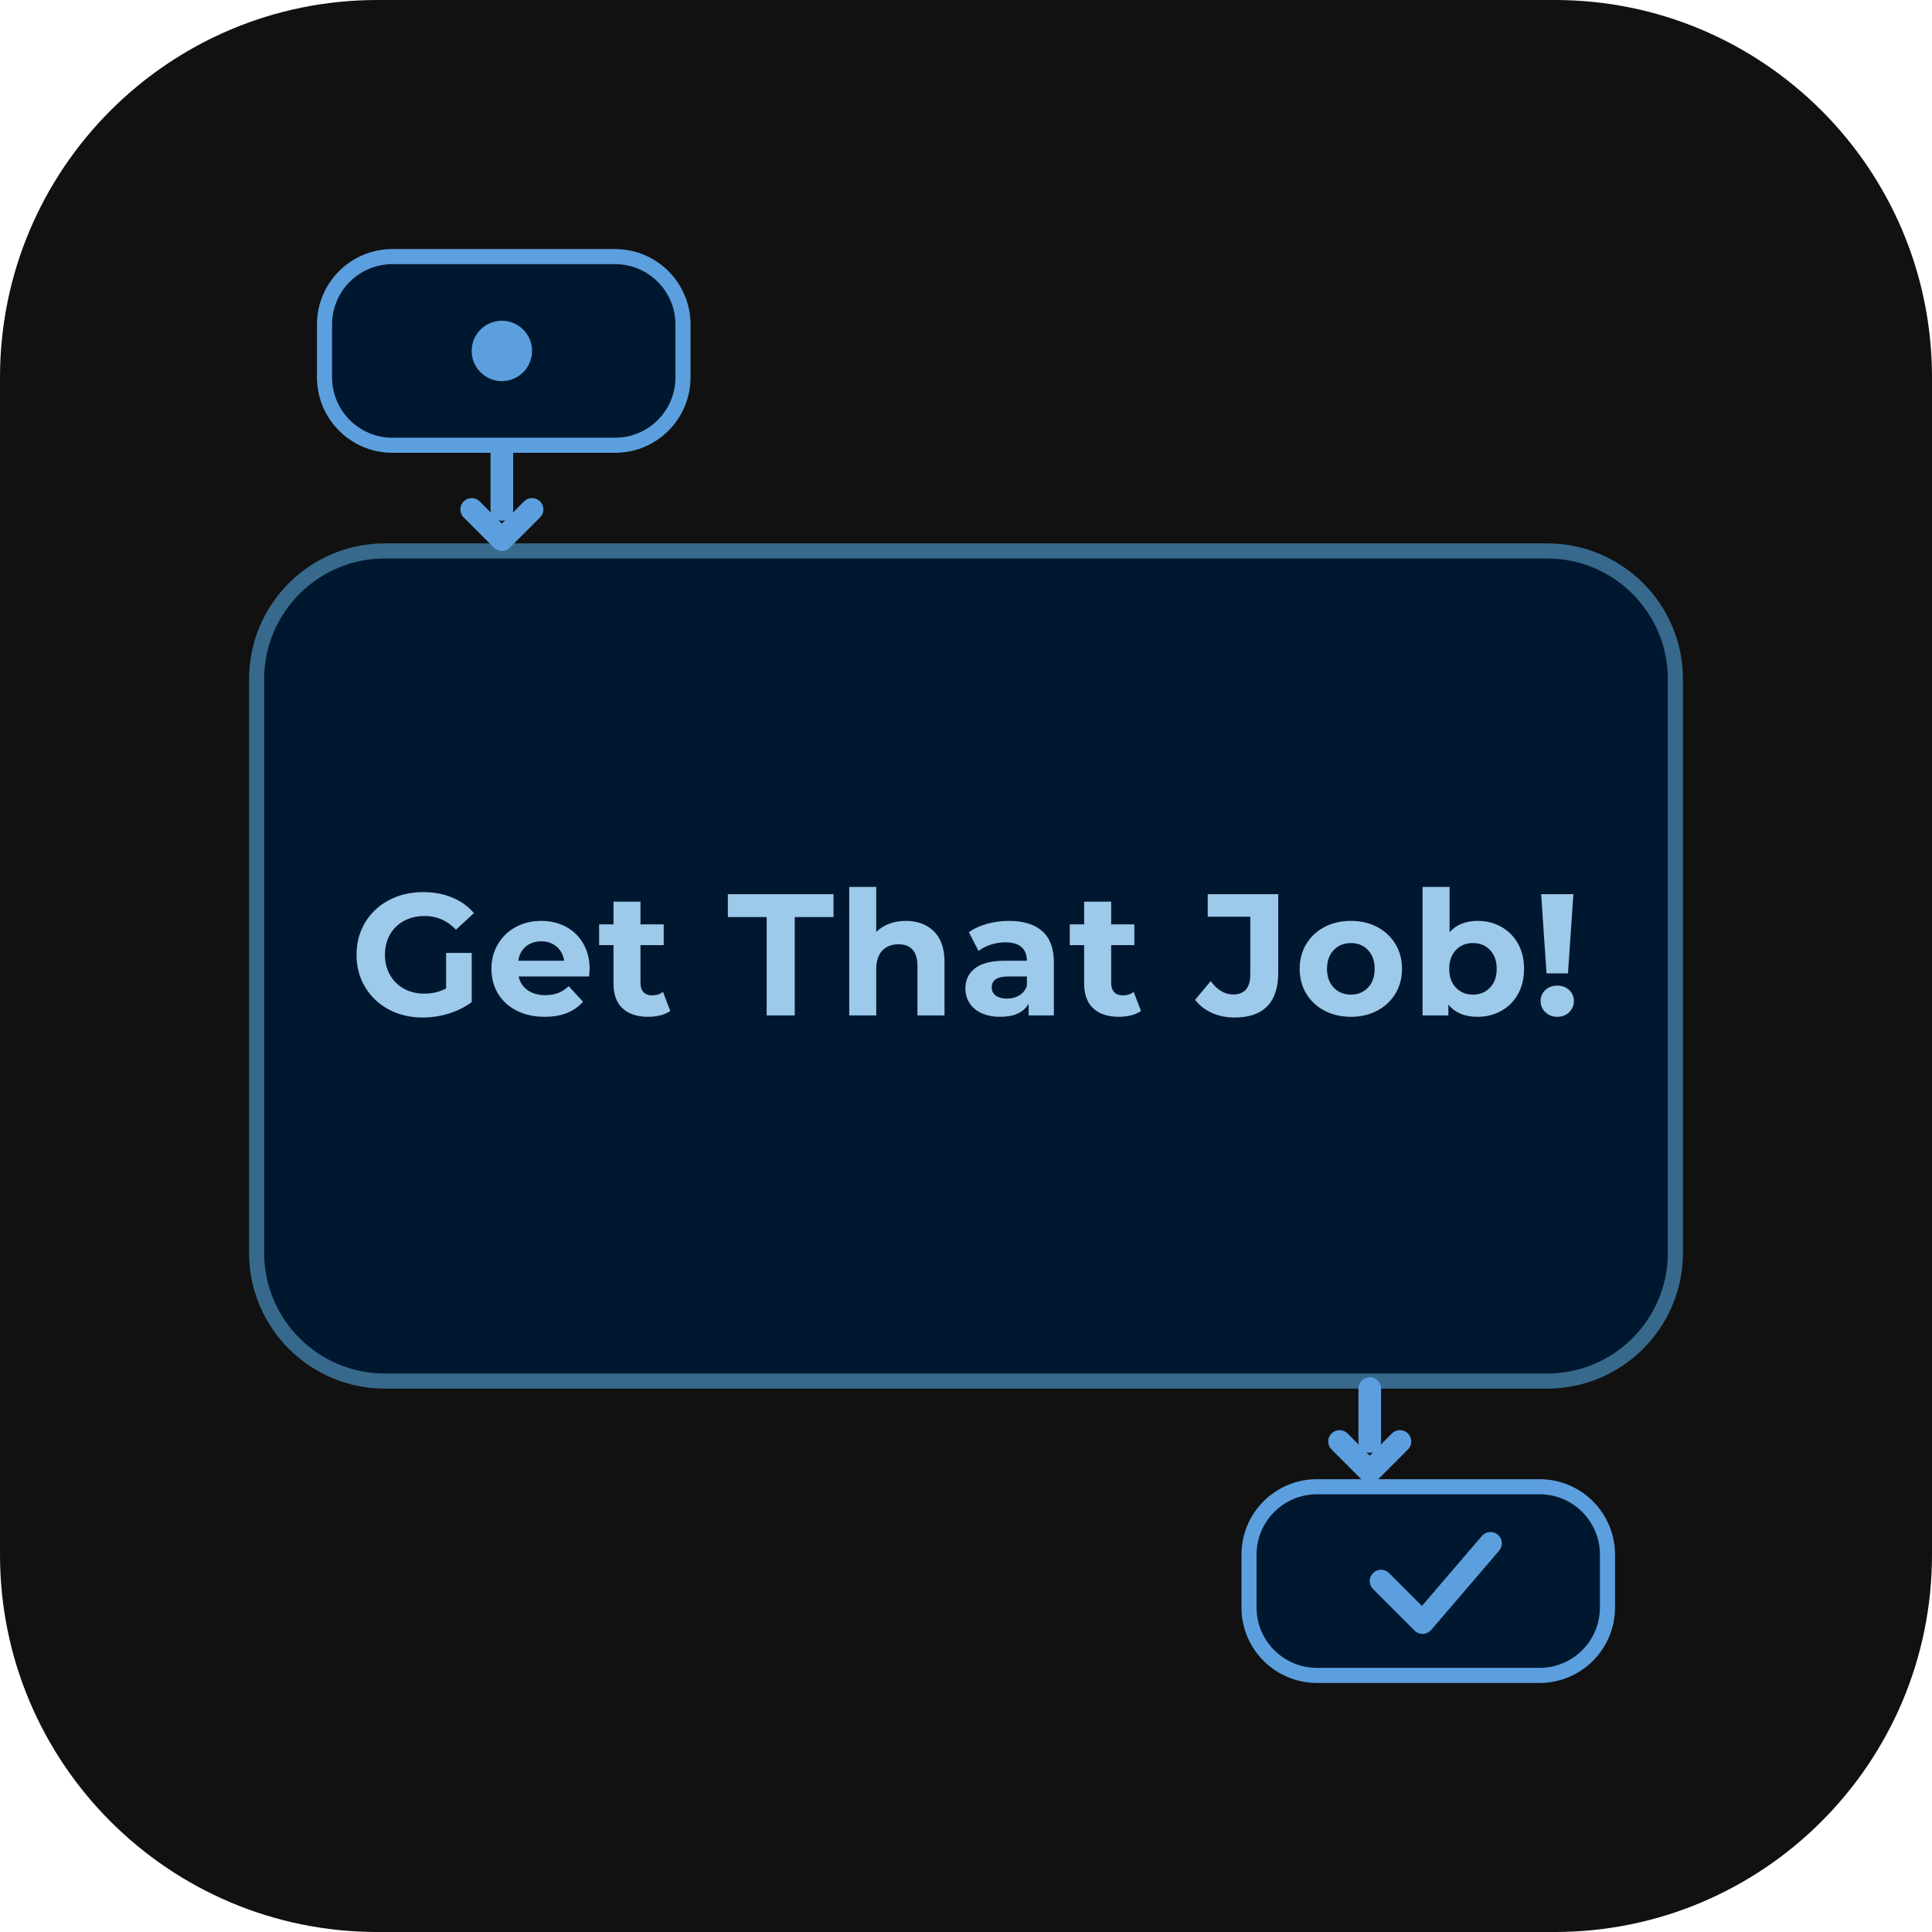
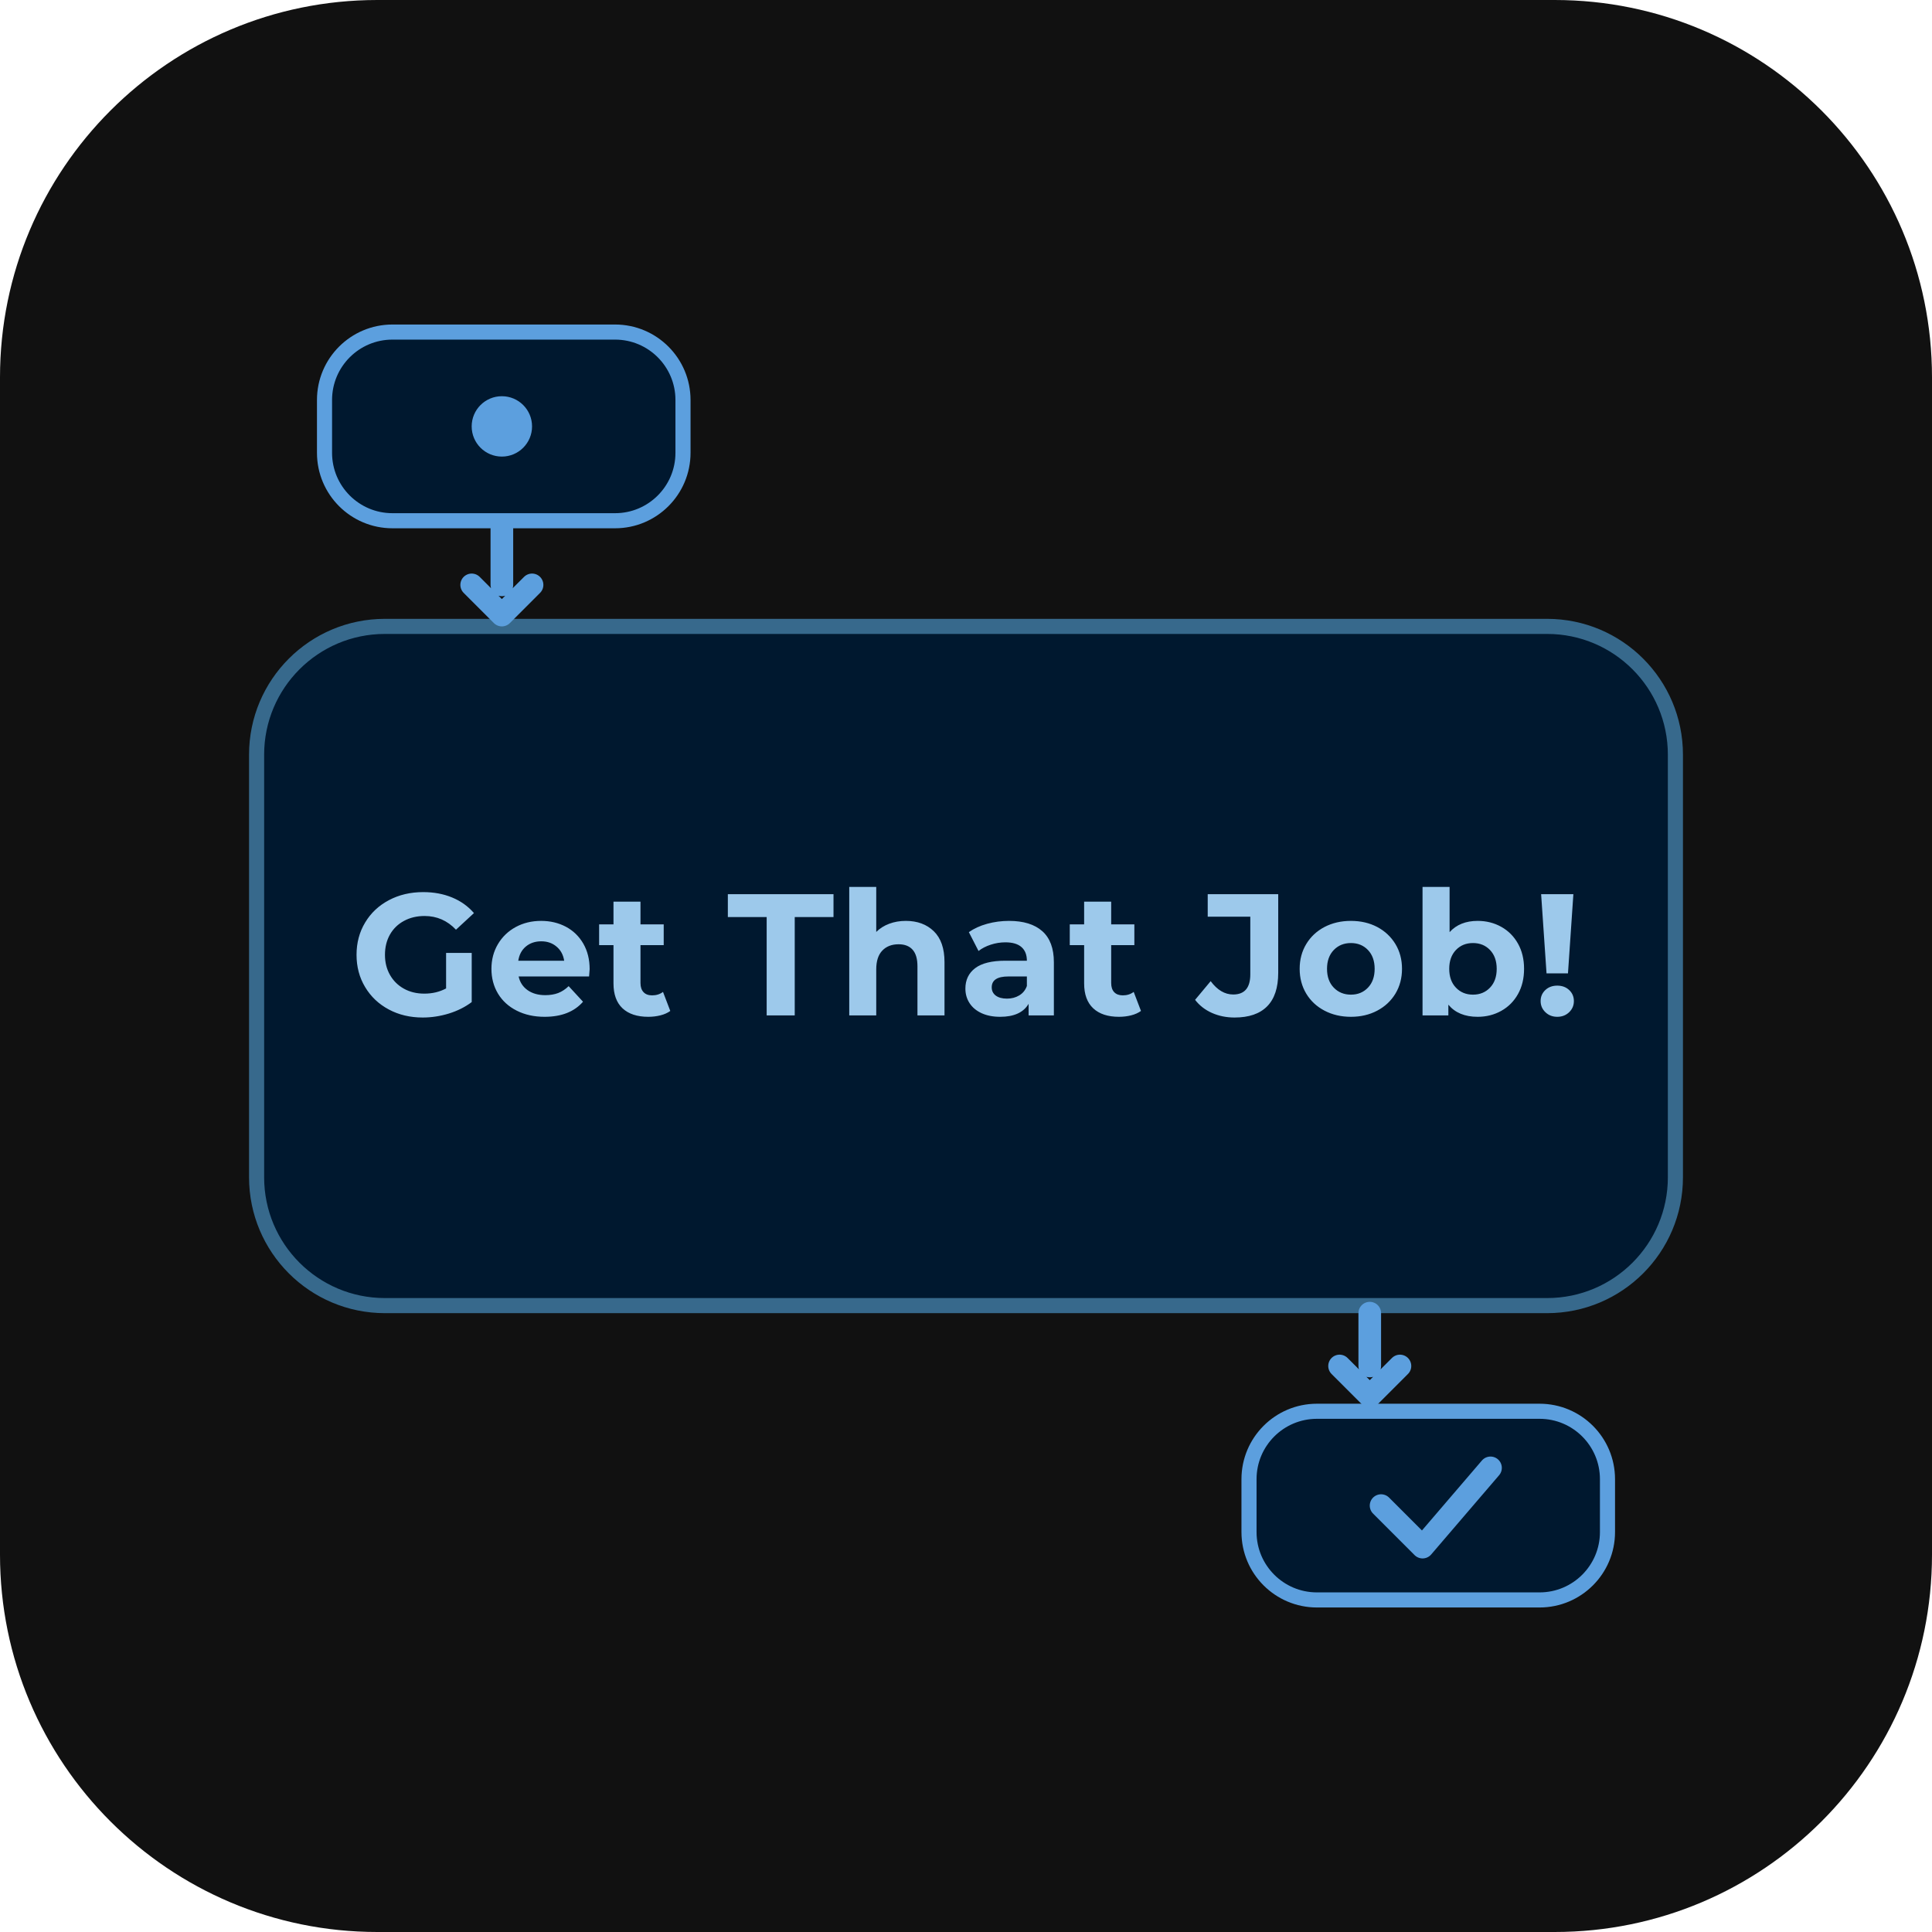
<svg xmlns="http://www.w3.org/2000/svg" viewBox="0 0 512 512" role="img" aria-labelledby="title desc">
  <rect width="512" height="512" rx="100" fill="#111111" />
-   <rect x="68" y="146" width="376" height="220" rx="34" fill="#00182f" stroke="#37698c" stroke-width="4" />
-   <rect x="86" y="68" width="95" height="50" rx="18" fill="#00182f" stroke="#5c9fde" stroke-width="4" />
-   <circle cx="133" cy="93" r="8" fill="#5c9fde" />
-   <path d="M133 120v15m-8 0 8 8 8-8" fill="none" stroke="#5c9fde" stroke-width="6" stroke-linecap="round" stroke-linejoin="round" />
+   <rect x="68" y="166" width="376" height="180" rx="34" fill="#00182f" stroke="#37698c" stroke-width="4" />
+   <rect x="86" y="88" width="95" height="50" rx="18" fill="#00182f" stroke="#5c9fde" stroke-width="4" />
+   <circle cx="133" cy="113" r="8" fill="#5c9fde" />
+   <path d="M133 140v15m-8 0 8 8 8-8" fill="none" stroke="#5c9fde" stroke-width="6" stroke-linecap="round" stroke-linejoin="round" />
  <path id="tagline" transform="translate(-89.6 -171) scale(1.35)" fill="#9dc9eb" d="M153.94 313.73H158.97V323.38Q157.03 324.84 154.48 325.63Q151.93 326.41 149.35 326.41Q145.64 326.41 142.69 324.83Q139.73 323.25 138.05 320.44Q136.36 317.64 136.36 314.1Q136.36 310.56 138.05 307.76Q139.73 304.95 142.72 303.37Q145.71 301.79 149.45 301.79Q152.58 301.79 155.13 302.85Q157.68 303.9 159.41 305.91L155.88 309.17Q153.33 306.48 149.72 306.48Q147.45 306.48 145.68 307.44Q143.91 308.39 142.92 310.12Q141.94 311.86 141.94 314.1Q141.94 316.31 142.92 318.04Q143.91 319.78 145.66 320.75Q147.41 321.72 149.66 321.72Q152.04 321.72 153.94 320.7ZM182.01 318.35H168.18Q168.55 320.05 169.94 321.04Q171.34 322.02 173.41 322.02Q174.84 322.02 175.95 321.6Q177.05 321.17 178 320.25L180.82 323.31Q178.24 326.27 173.28 326.27Q170.18 326.27 167.8 325.06Q165.42 323.86 164.13 321.72Q162.84 319.57 162.84 316.85Q162.84 314.17 164.11 312.01Q165.39 309.85 167.62 308.64Q169.84 307.44 172.6 307.44Q175.28 307.44 177.46 308.59Q179.63 309.75 180.88 311.91Q182.12 314.07 182.12 316.92Q182.12 317.02 182.01 318.35ZM168.11 315.26H177.12Q176.85 313.52 175.62 312.49Q174.4 311.45 172.63 311.45Q170.83 311.45 169.6 312.47Q168.38 313.49 168.11 315.26ZM197.95 325.12Q197.17 325.69 196.03 325.98Q194.89 326.27 193.63 326.27Q190.37 326.27 188.58 324.61Q186.8 322.94 186.8 319.71V312.2H183.98V308.12H186.8V303.66H192.1V308.12H196.66V312.2H192.1V319.64Q192.1 320.8 192.7 321.43Q193.29 322.06 194.38 322.06Q195.64 322.06 196.52 321.38ZM216.87 306.69H209.25V302.2H229.99V306.69H222.38V326H216.87ZM251.78 315.53V326H246.47V316.34Q246.47 314.17 245.52 313.1Q244.57 312.03 242.77 312.03Q240.76 312.03 239.57 313.27Q238.38 314.51 238.38 316.96V326H233.08V300.77H238.38V309.61Q239.43 308.56 240.93 308Q242.43 307.44 244.19 307.44Q247.59 307.44 249.69 309.48Q251.78 311.52 251.78 315.53ZM273.25 315.56V326H268.29V323.72Q266.79 326.27 262.71 326.27Q260.61 326.27 259.06 325.56Q257.51 324.84 256.7 323.59Q255.88 322.33 255.88 320.73Q255.88 318.18 257.8 316.72Q259.72 315.26 263.73 315.26H267.95Q267.95 313.52 266.9 312.59Q265.84 311.65 263.73 311.65Q262.27 311.65 260.86 312.11Q259.45 312.57 258.46 313.35L256.56 309.65Q258.06 308.59 260.15 308.01Q262.24 307.44 264.45 307.44Q268.7 307.44 270.98 309.46Q273.25 311.48 273.25 315.56ZM267.95 320.22V318.35H264.31Q261.05 318.35 261.05 320.49Q261.05 321.51 261.85 322.11Q262.65 322.7 264.04 322.7Q265.4 322.7 266.45 322.07Q267.51 321.44 267.95 320.22ZM290.35 325.12Q289.56 325.69 288.43 325.98Q287.29 326.27 286.03 326.27Q282.76 326.27 280.98 324.61Q279.19 322.94 279.19 319.71V312.2H276.37V308.12H279.19V303.66H284.5V308.12H289.05V312.2H284.5V319.64Q284.5 320.8 285.09 321.43Q285.69 322.06 286.78 322.06Q288.03 322.06 288.92 321.38ZM300.97 322.94 304.03 319.27Q305.97 321.89 308.45 321.89Q311.81 321.89 311.81 317.94V306.62H303.45V302.2H317.29V317.64Q317.29 322.02 315.11 324.22Q312.94 326.41 308.72 326.41Q306.31 326.41 304.28 325.51Q302.26 324.61 300.97 322.94ZM321.5 316.85Q321.5 314.13 322.79 311.99Q324.08 309.85 326.37 308.64Q328.67 307.44 331.56 307.44Q334.45 307.44 336.73 308.64Q339 309.85 340.3 311.99Q341.59 314.13 341.59 316.85Q341.59 319.57 340.3 321.72Q339 323.86 336.73 325.06Q334.45 326.27 331.56 326.27Q328.67 326.27 326.37 325.06Q324.08 323.86 322.79 321.72Q321.5 319.57 321.5 316.85ZM336.22 316.85Q336.22 314.54 334.91 313.16Q333.6 311.79 331.56 311.79Q329.52 311.79 328.19 313.16Q326.87 314.54 326.87 316.85Q326.87 319.17 328.19 320.54Q329.52 321.92 331.56 321.92Q333.6 321.92 334.91 320.54Q336.22 319.17 336.22 316.85ZM365.55 316.85Q365.55 319.68 364.36 321.8Q363.17 323.93 361.08 325.1Q358.99 326.27 356.44 326.27Q352.66 326.27 350.69 323.89V326H345.62V300.77H350.93V309.65Q352.93 307.44 356.44 307.44Q358.99 307.44 361.08 308.61Q363.17 309.78 364.36 311.91Q365.55 314.03 365.55 316.85ZM360.18 316.85Q360.18 314.54 358.87 313.16Q357.56 311.79 355.52 311.79Q353.48 311.79 352.17 313.16Q350.86 314.54 350.86 316.85Q350.86 319.17 352.17 320.54Q353.48 321.92 355.52 321.92Q357.56 321.92 358.87 320.54Q360.18 319.17 360.18 316.85ZM368.9 302.2H375.23L374.17 317.74H369.96ZM368.8 323.18Q368.8 321.89 369.72 321.02Q370.64 320.15 372.07 320.15Q373.49 320.15 374.41 321.02Q375.33 321.89 375.33 323.18Q375.33 324.47 374.4 325.37Q373.46 326.27 372.07 326.27Q370.67 326.27 369.74 325.37Q368.8 324.47 368.8 323.18Z" />
-   <path d="M363 368v14m-8 0 8 8 8-8" fill="none" stroke="#5c9fde" stroke-width="6" stroke-linecap="round" stroke-linejoin="round" />
-   <rect x="331" y="394" width="95" height="50" rx="18" fill="#00182f" stroke="#5c9fde" stroke-width="4" />
-   <path d="m366 419 11 11 18-21" fill="none" stroke="#5c9fde" stroke-width="6" stroke-linecap="round" stroke-linejoin="round" />
+   <path d="M363 348v14m-8 0 8 8 8-8" fill="none" stroke="#5c9fde" stroke-width="6" stroke-linecap="round" stroke-linejoin="round" />
+   <rect x="331" y="374" width="95" height="50" rx="18" fill="#00182f" stroke="#5c9fde" stroke-width="4" />
+   <path d="m366 399 11 11 18-21" fill="none" stroke="#5c9fde" stroke-width="6" stroke-linecap="round" stroke-linejoin="round" />
</svg>
